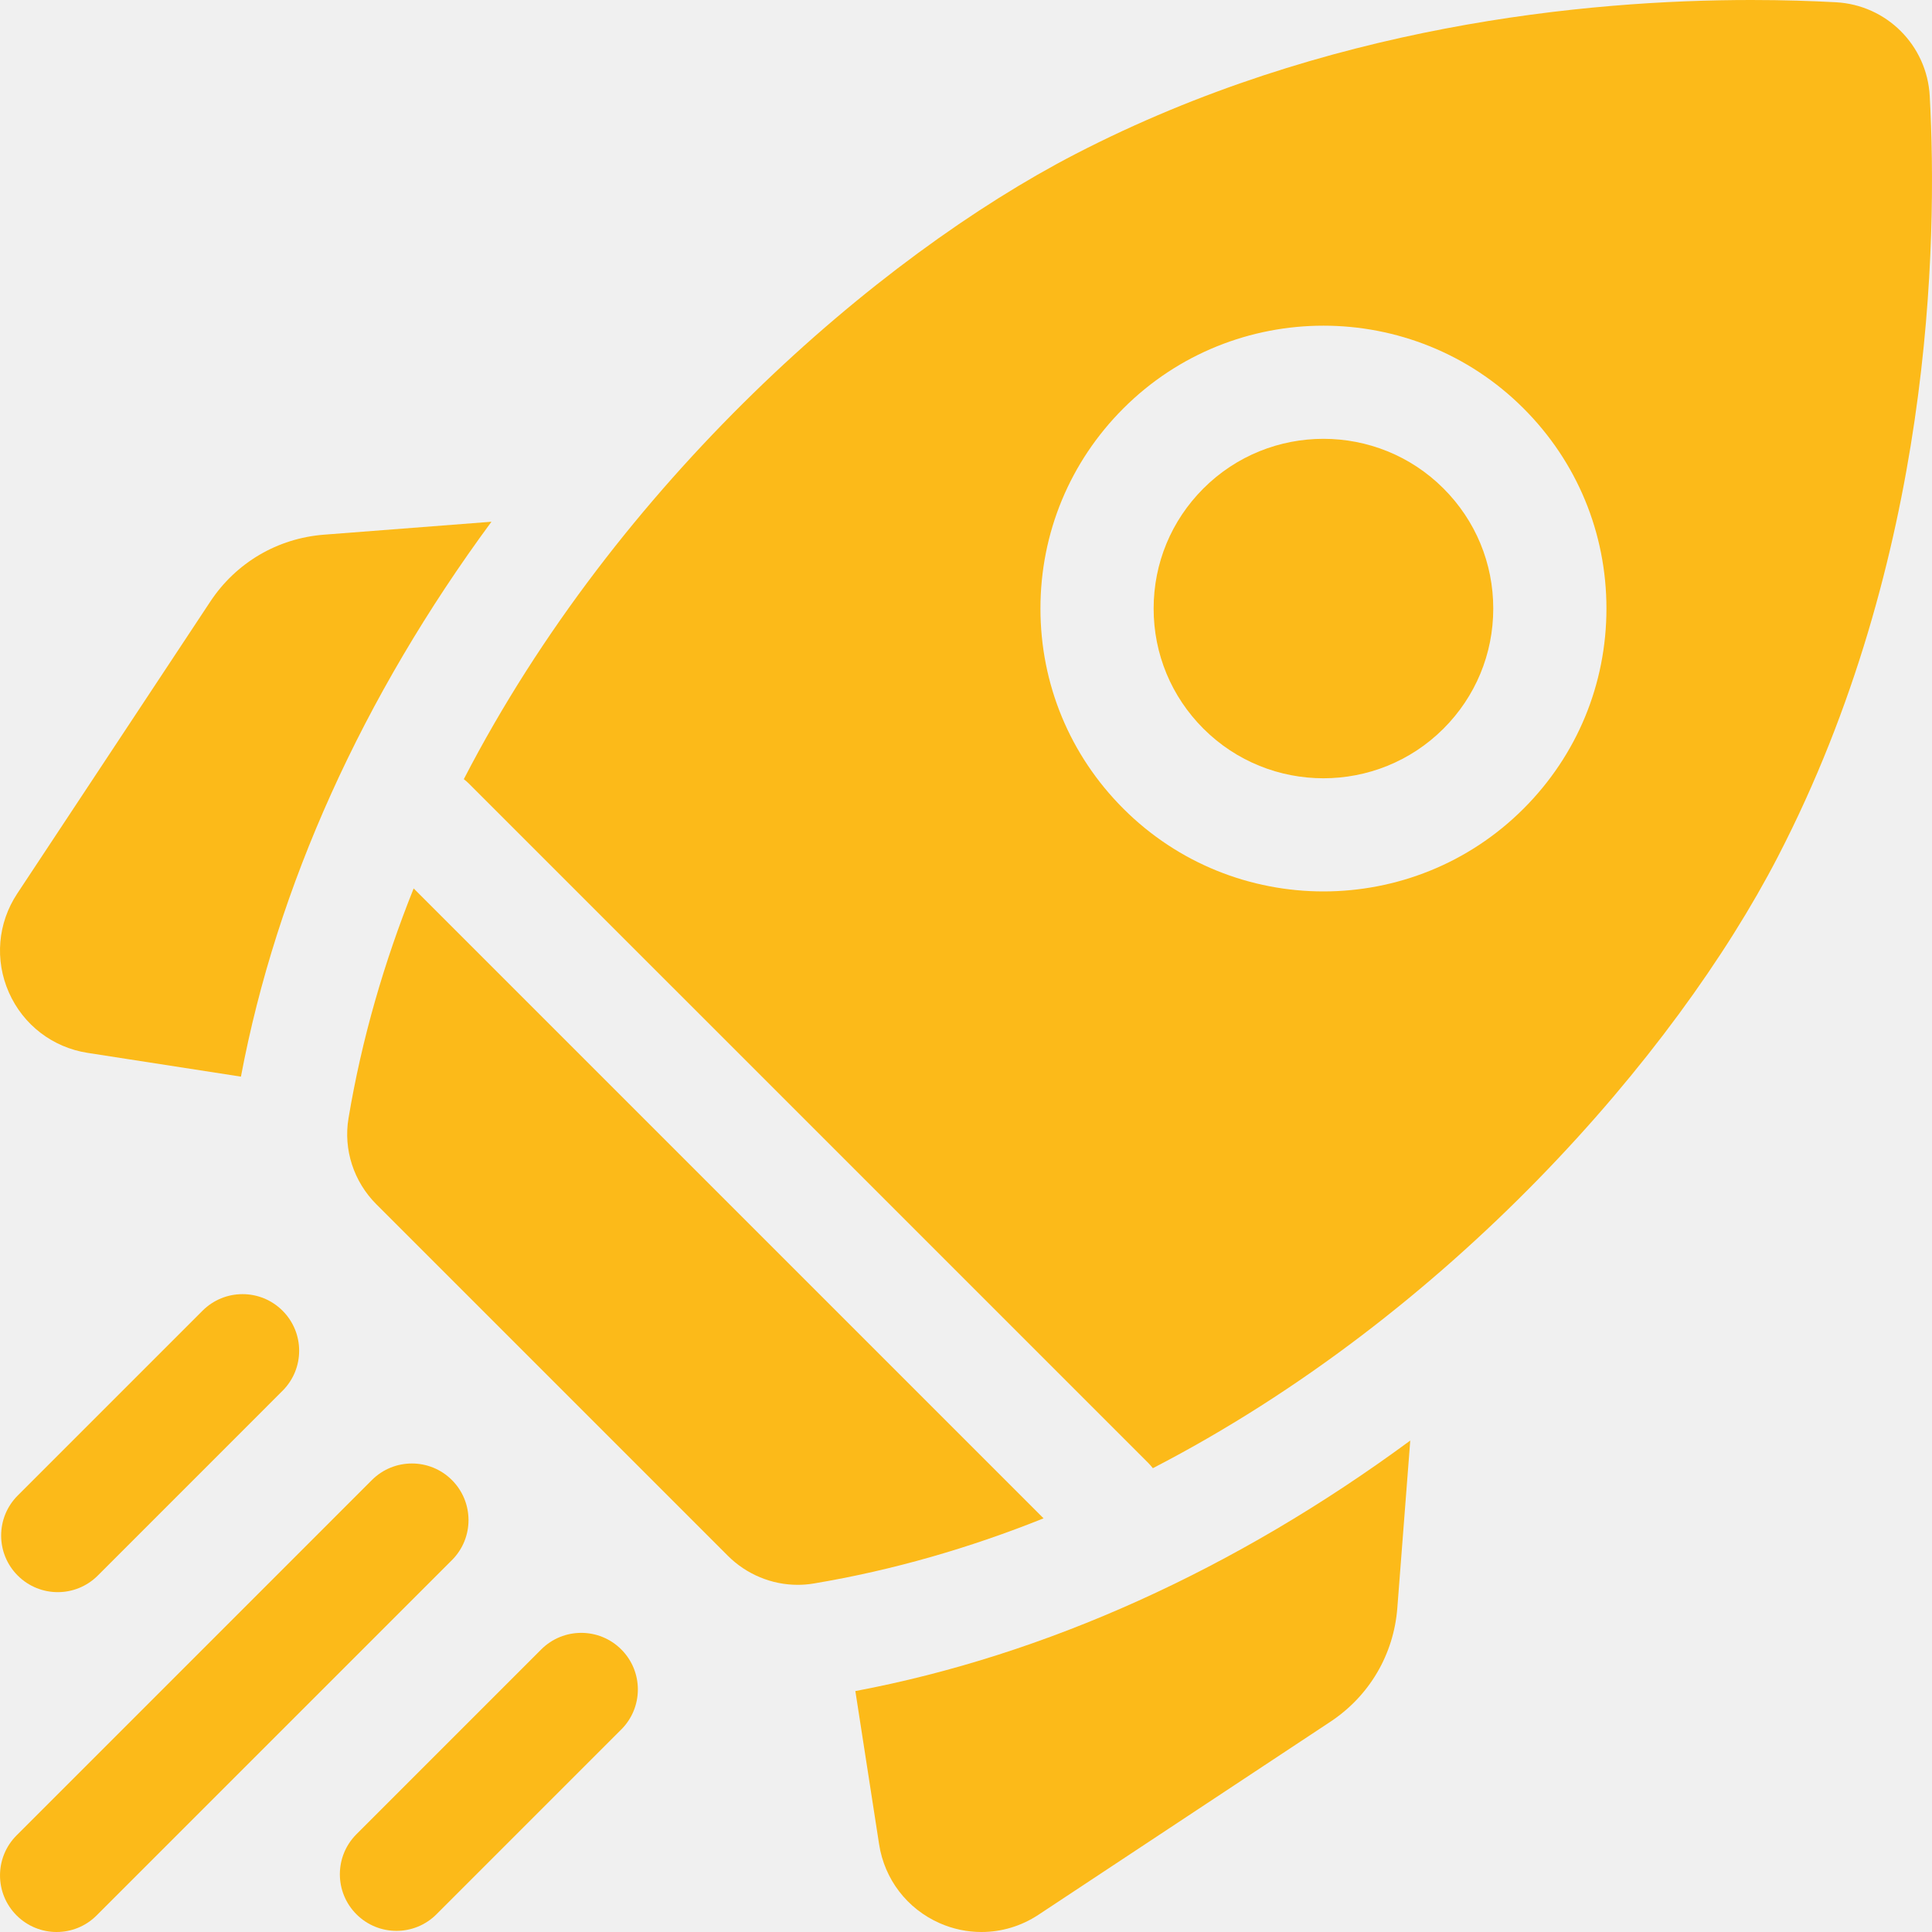
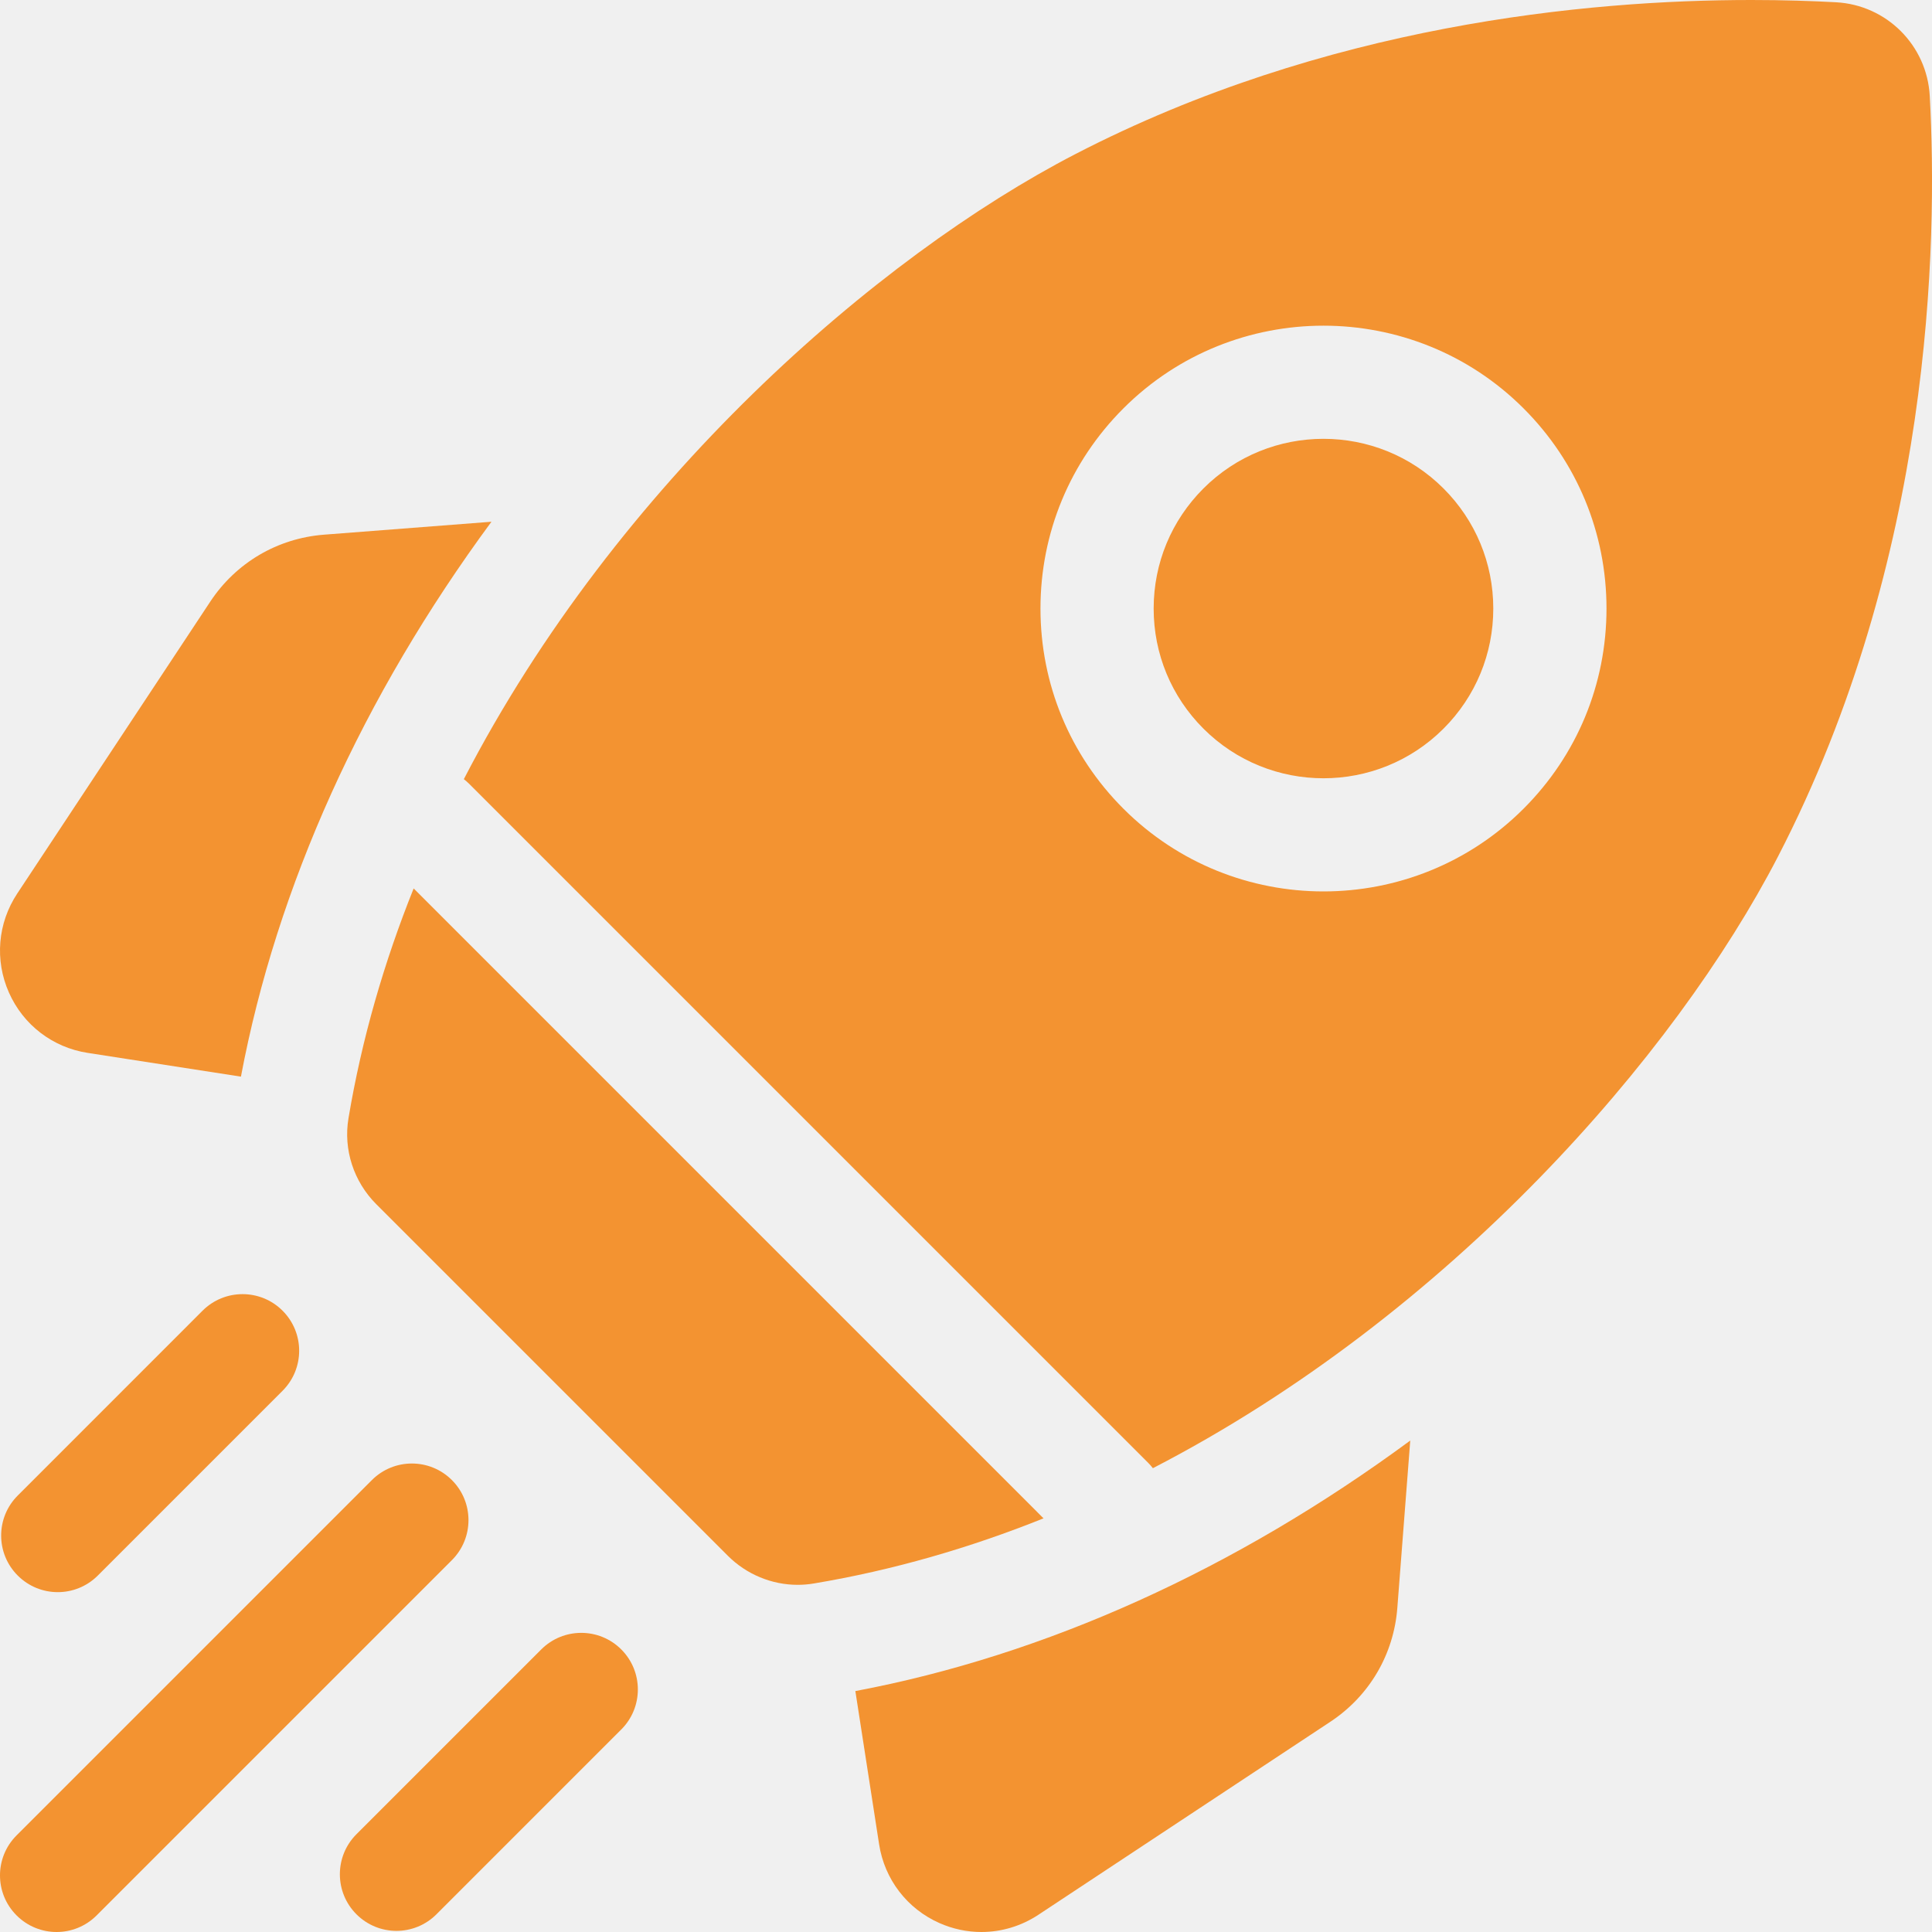
<svg xmlns="http://www.w3.org/2000/svg" width="75" height="75" viewBox="0 0 75 75" fill="none">
-   <mask id="mask0" style="mask-type:alpha" maskUnits="userSpaceOnUse" x="0" y="0" width="75" height="75">
-     <g clip-path="url(#clip0)">
-       <path d="M19.078 20.254L12.58 20.756C10.772 20.896 9.162 21.843 8.162 23.356L0.668 34.69C-0.09 35.837 -0.211 37.272 0.346 38.529C0.902 39.787 2.045 40.663 3.404 40.873L9.353 41.795C10.745 34.409 14.077 27.042 19.078 20.254Z" fill="black" />
-       <path d="M33.205 65.647L34.127 71.596C34.337 72.955 35.214 74.098 36.471 74.654C36.994 74.886 37.547 75 38.099 75C38.872 75 39.641 74.775 40.311 74.332L51.645 66.838C53.157 65.838 54.105 64.228 54.244 62.42L54.746 55.922C47.958 60.923 40.591 64.255 33.205 65.647Z" fill="black" />
-       <path d="M30.968 61.523C31.174 61.523 31.382 61.506 31.589 61.471C34.683 60.954 37.666 60.082 40.511 58.942L16.058 34.489C14.918 37.334 14.046 40.316 13.529 43.411C13.325 44.631 13.734 45.873 14.608 46.748L28.252 60.392C28.978 61.118 29.958 61.523 30.968 61.523Z" fill="black" />
-       <path d="M69.02 33.252C75.004 21.684 75.225 9.459 74.912 3.726C74.805 1.761 73.239 0.195 71.275 0.088C70.341 0.037 69.235 0 67.988 0C61.577 0 51.432 0.971 41.748 5.98C34.051 9.961 23.959 18.727 18.005 30.247C18.075 30.302 18.144 30.36 18.209 30.425L44.576 56.792C44.64 56.856 44.699 56.925 44.754 56.995C56.273 51.041 65.039 40.949 69.02 33.252ZM43.608 15.855C47.891 11.572 54.861 11.572 59.145 15.855C61.22 17.93 62.362 20.689 62.362 23.624C62.362 26.558 61.22 29.317 59.145 31.392C57.003 33.534 54.189 34.605 51.376 34.605C48.563 34.605 45.75 33.534 43.608 31.392C41.533 29.317 40.39 26.558 40.39 23.624C40.39 20.689 41.533 17.93 43.608 15.855Z" fill="black" />
-       <path d="M46.715 28.285C49.285 30.855 53.467 30.855 56.037 28.285C57.282 27.04 57.968 25.385 57.968 23.624C57.968 21.863 57.282 20.208 56.037 18.963C54.752 17.678 53.064 17.035 51.376 17.035C49.688 17.035 48 17.678 46.715 18.963C45.47 20.208 44.784 21.863 44.784 23.624C44.784 25.385 45.47 27.04 46.715 28.285Z" fill="black" />
-       <path d="M2.242 61.807C2.804 61.807 3.367 61.592 3.796 61.163L10.969 53.989C11.828 53.131 11.828 51.74 10.969 50.882C10.111 50.024 8.72 50.024 7.862 50.882L0.688 58.056C-0.17 58.914 -0.17 60.305 0.688 61.163C1.117 61.592 1.68 61.807 2.242 61.807Z" fill="black" />
-       <path d="M17.544 57.456C16.686 56.598 15.294 56.598 14.436 57.456L0.644 71.249C-0.214 72.107 -0.214 73.498 0.644 74.356C1.073 74.785 1.635 75 2.198 75C2.76 75 3.323 74.785 3.751 74.356L17.544 60.564C18.402 59.706 18.402 58.315 17.544 57.456Z" fill="black" />
-       <path d="M21.01 64.031L13.837 71.205C12.979 72.063 12.979 73.454 13.837 74.312C14.266 74.741 14.828 74.956 15.39 74.956C15.953 74.956 16.515 74.741 16.944 74.312L24.118 67.138C24.976 66.28 24.976 64.889 24.118 64.031C23.26 63.173 21.869 63.173 21.01 64.031Z" fill="black" />
+   <g clip-path="url(#clip0_156_6398)">
+     <mask id="mask0_156_6398" style="mask-type:alpha" maskUnits="userSpaceOnUse" x="0" y="0" width="75" height="75">
+       <mask id="mask1_156_6398" style="mask-type:luminance" maskUnits="userSpaceOnUse" x="0" y="0" width="75" height="75">
+         <path d="M75 0H0V75H75V0Z" fill="white" />
+       </mask>
+       <g mask="url(#mask1_156_6398)">
+         <path d="M19.078 20.254L12.58 20.756C10.772 20.896 9.162 21.843 8.162 23.356L0.668 34.689C-0.09 35.836 -0.211 37.272 0.346 38.529C0.902 39.787 2.045 40.663 3.404 40.873L9.353 41.795C10.745 34.409 14.077 27.041 19.078 20.254Z" fill="black" />
+         <path d="M33.205 65.647L34.127 71.596C34.337 72.954 35.213 74.098 36.471 74.654C36.994 74.885 37.547 75 38.098 75C38.872 75 39.641 74.774 40.311 74.331L51.645 66.838C53.157 65.838 54.105 64.227 54.244 62.42L54.746 55.922C47.958 60.923 40.591 64.255 33.205 65.647Z" fill="black" />
+         <path d="M30.967 61.523C31.174 61.523 31.381 61.506 31.589 61.471C34.683 60.954 37.665 60.083 40.51 58.942L16.058 34.489C14.917 37.334 14.046 40.317 13.528 43.411C13.324 44.631 13.733 45.873 14.608 46.748L28.252 60.392C28.978 61.118 29.957 61.523 30.967 61.523Z" fill="black" />
+         <path d="M69.021 33.252C75.005 21.684 75.226 9.459 74.913 3.726C74.806 1.761 73.24 0.195 71.275 0.088C70.342 0.037 69.236 0 67.989 0C61.578 0 51.434 0.971 41.749 5.98C34.052 9.961 23.96 18.727 18.006 30.247C18.076 30.302 18.145 30.36 18.21 30.425L44.577 56.792C44.641 56.856 44.7 56.925 44.755 56.995C56.274 51.041 65.04 40.949 69.021 33.252ZM43.609 15.855C47.892 11.572 54.862 11.572 59.146 15.855C61.221 17.93 62.364 20.689 62.364 23.624C62.364 26.558 61.221 29.317 59.146 31.392C57.004 33.534 54.19 34.605 51.377 34.605C48.564 34.605 45.751 33.534 43.609 31.392C41.534 29.317 40.391 26.558 40.391 23.624C40.391 20.689 41.534 17.93 43.609 15.855Z" fill="black" />
+         <path d="M46.716 28.285C49.286 30.855 53.468 30.855 56.038 28.285C57.283 27.04 57.969 25.384 57.969 23.624C57.969 21.863 57.283 20.208 56.038 18.963C54.753 17.678 53.065 17.035 51.377 17.035C49.689 17.035 48.001 17.678 46.716 18.963C45.471 20.208 44.785 21.863 44.785 23.624C44.785 25.384 45.471 27.04 46.716 28.285Z" fill="black" />
+         <path d="M2.242 61.807C2.805 61.807 3.367 61.592 3.796 61.163L10.97 53.989C11.828 53.131 11.828 51.74 10.97 50.882C10.112 50.024 8.72 50.024 7.862 50.882L0.689 58.056C-0.17 58.914 -0.17 60.305 0.689 61.163C1.118 61.592 1.68 61.807 2.242 61.807Z" fill="black" />
+         <path d="M17.543 57.457C16.685 56.599 15.294 56.599 14.436 57.457L0.644 71.249C-0.215 72.107 -0.215 73.498 0.644 74.356C1.073 74.785 1.635 75 2.197 75C2.76 75 3.322 74.785 3.751 74.356L17.543 60.564C18.401 59.706 18.401 58.315 17.543 57.457Z" fill="black" />
+         <path d="M21.011 64.031L13.837 71.205C12.979 72.063 12.979 73.454 13.837 74.312C14.266 74.741 14.828 74.956 15.39 74.956C15.953 74.956 16.515 74.741 16.944 74.312L24.118 67.138C24.976 66.28 24.976 64.889 24.118 64.031C23.26 63.173 21.869 63.173 21.011 64.031Z" fill="black" />
+       </g>
+     </mask>
+     <g mask="url(#mask0_156_6398)">
+       <path d="M75 0H0V75H75V0Z" fill="#F39331" />
+       <path d="M31 69.478L1.756 42L-15.386 60.243L13.858 87.722L31 69.478Z" fill="#F39331" />
+       <path d="M52 32C56.418 32 60 27.971 60 23C60 18.029 56.418 14 52 14C47.582 14 44 18.029 44 23C44 27.971 47.582 32 52 32Z" fill="#F39331" />
    </g>
-   </mask>
-   <g mask="url(#mask0)">
-     <rect width="75" height="75" fill="#FCBA19" />
-     <rect x="1.756" y="42" width="40.128" height="25.034" transform="rotate(43.2173 1.75598 42)" fill="#FCBA19" />
-     <ellipse cx="52" cy="23" rx="8" ry="9" fill="#FCBA19" />
  </g>
  <defs>
-     <clipPath id="clip0">
+     <clipPath id="clip0_156_6398">
      <rect width="75" height="75" fill="white" />
    </clipPath>
  </defs>
</svg>
